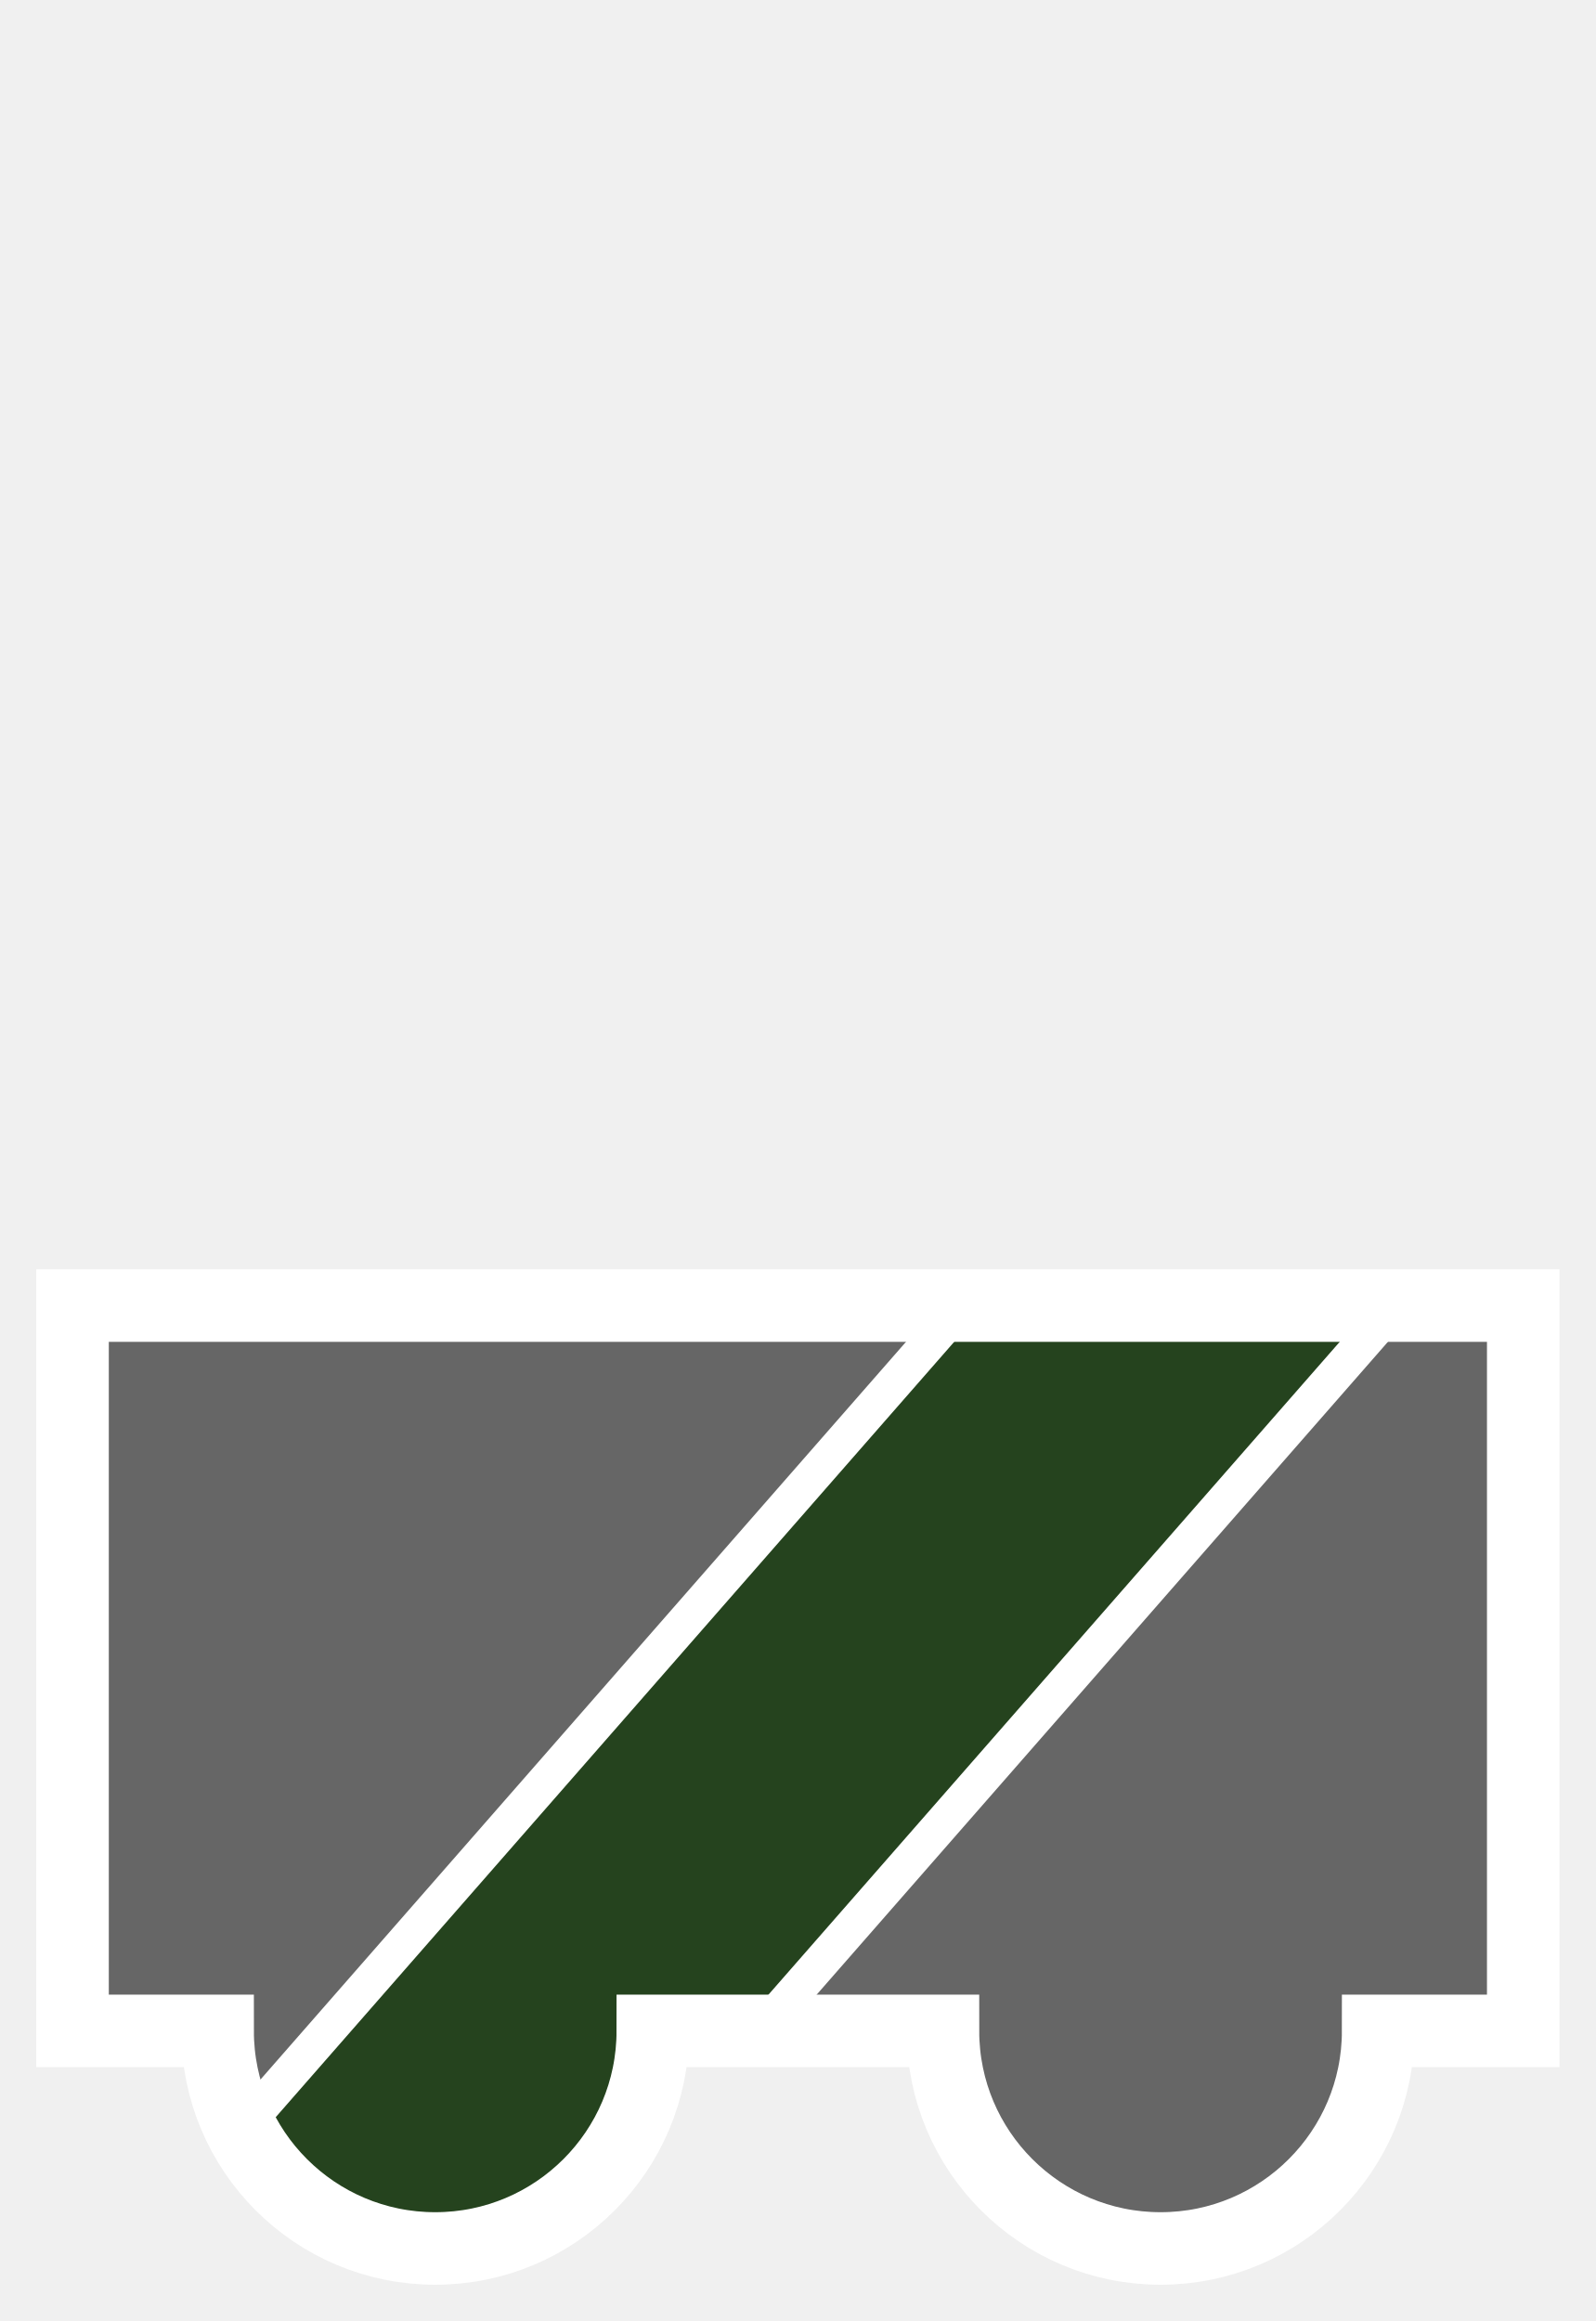
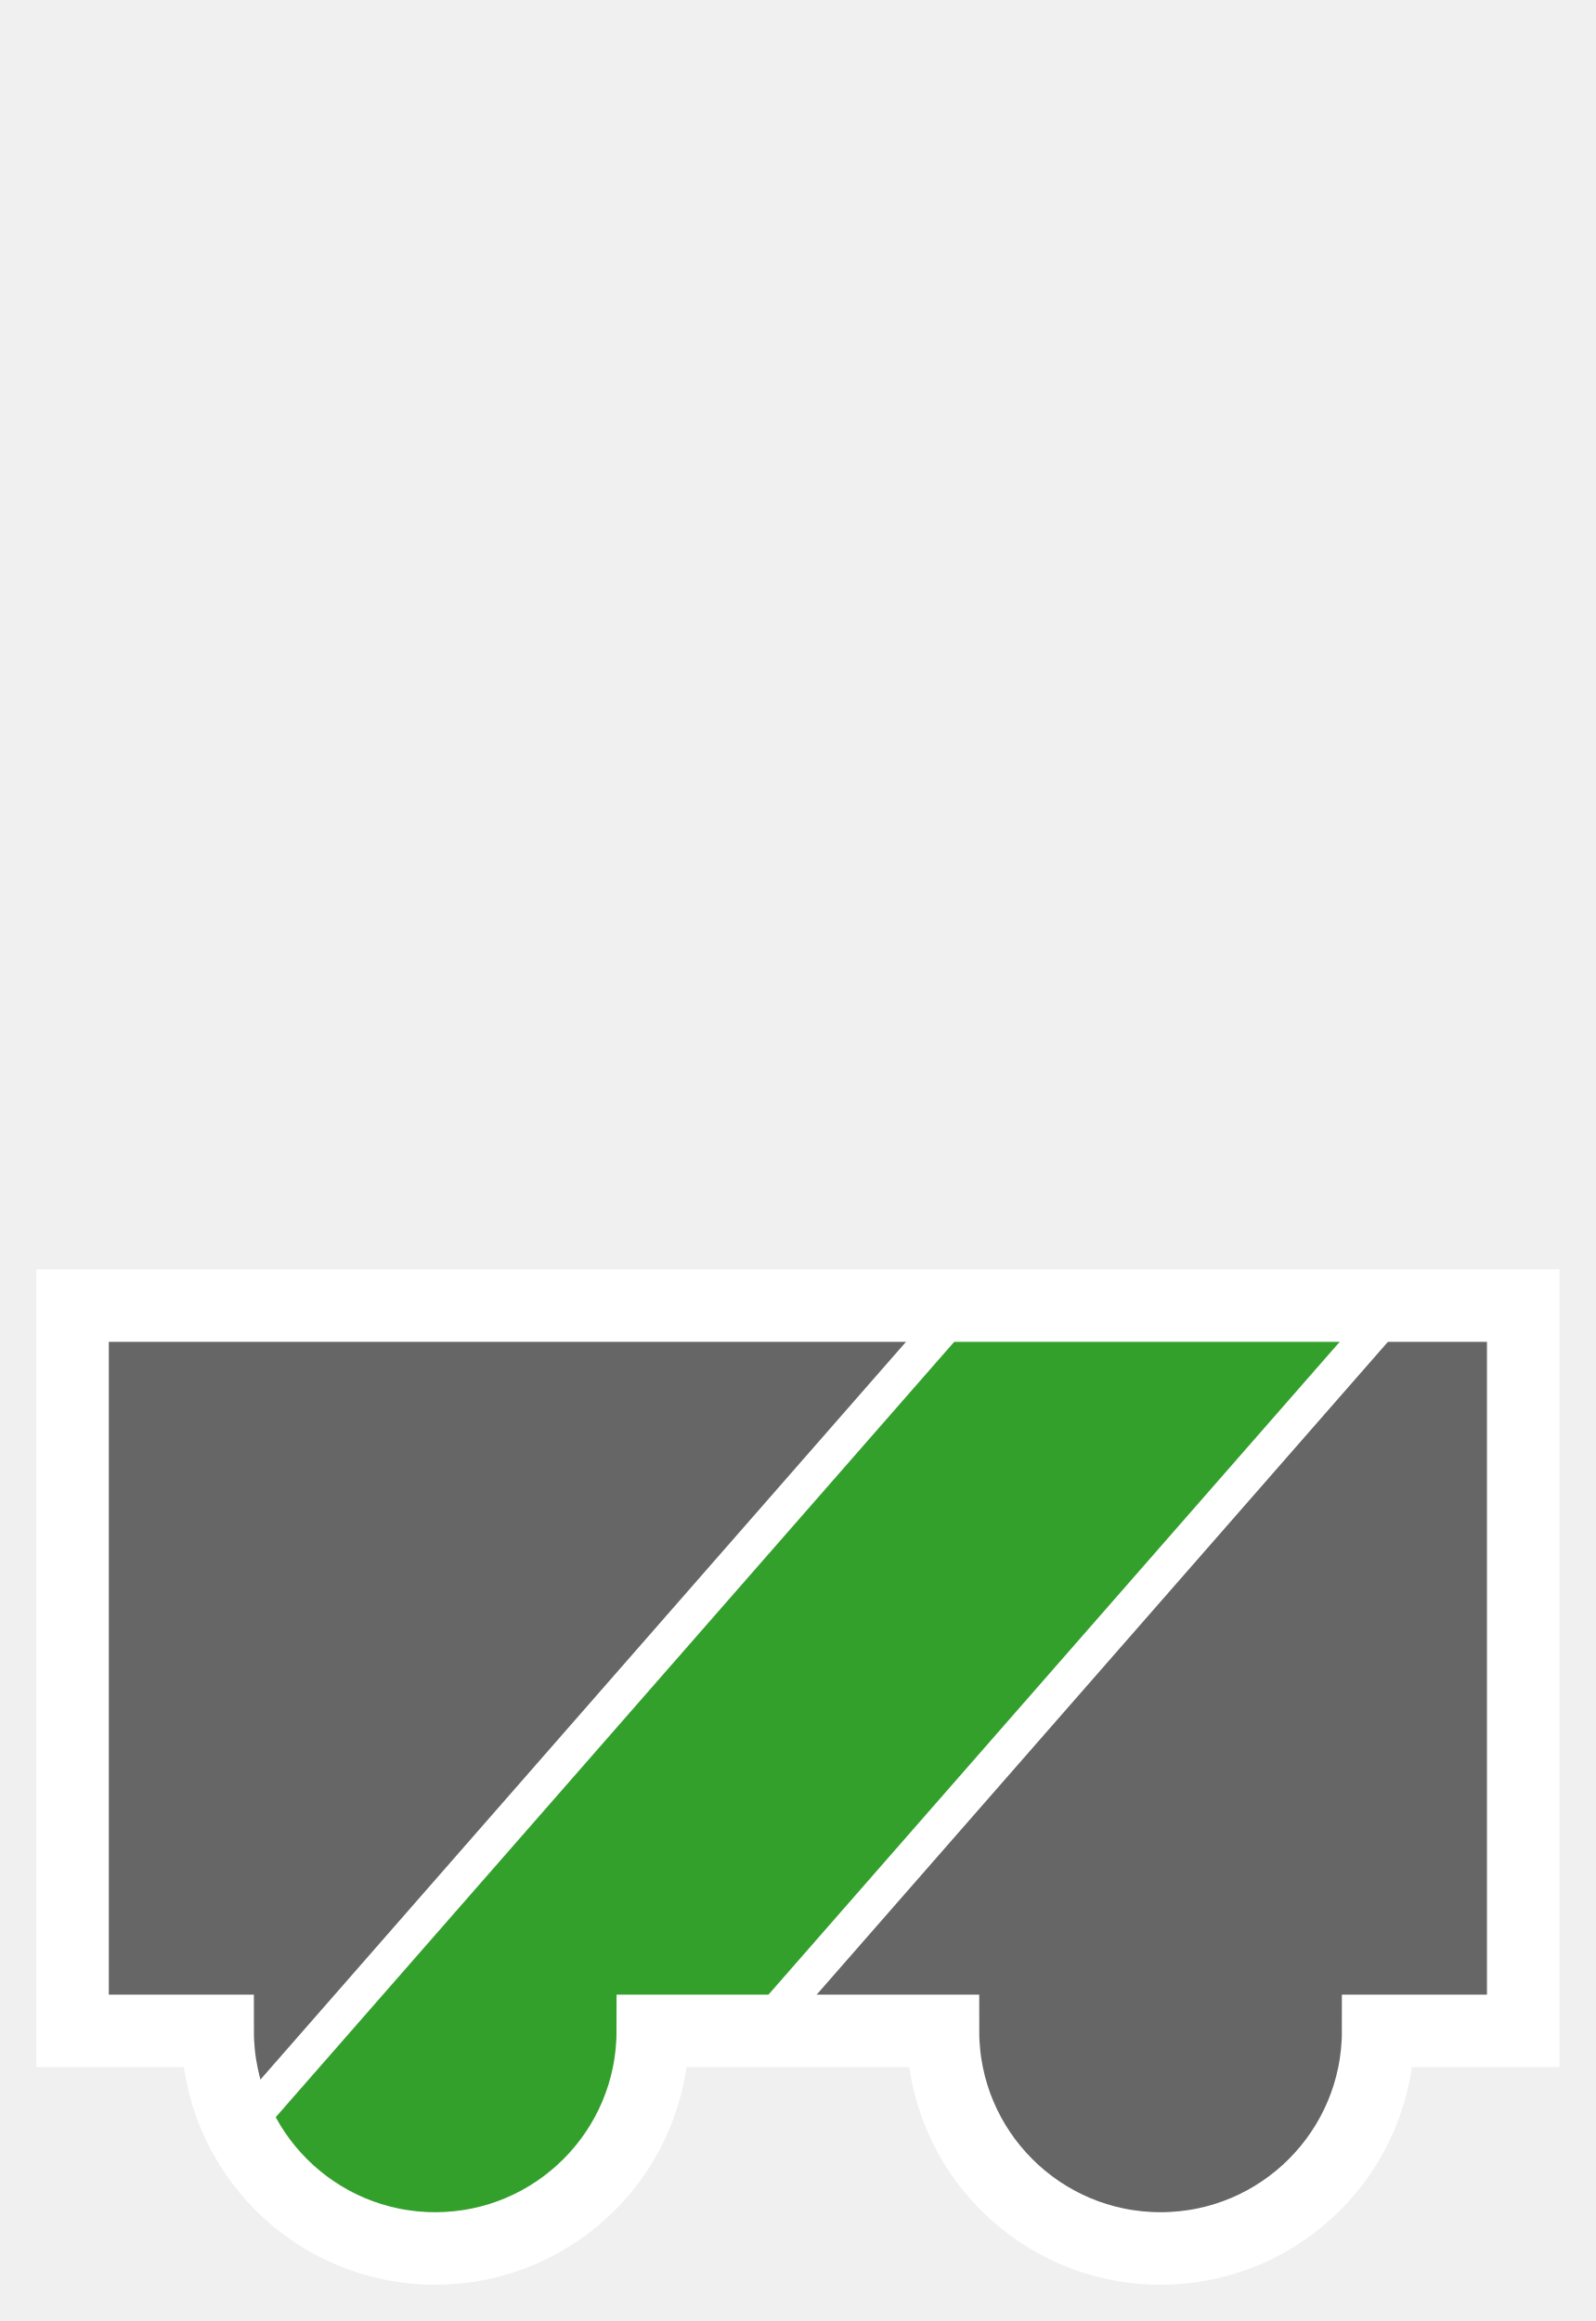
<svg xmlns="http://www.w3.org/2000/svg" xmlns:xlink="http://www.w3.org/1999/xlink" version="1.1" baseProfile="full" width="220px" height="320px" viewBox="0 0 220 320">
  <style>
    /*  */
    text {
      fill: #ffffff;
      stroke: #ffffff;
      stroke-width: 4px;
      font-family: Sans-Serif;
      font-weight: bold;
    }
    .label-hsc {
      
        display: none;
      
    }
    .label-h {
      
        display: none;
      
    }
    .label-sc {
      
        display: none;
      
    }
    /*  */
  </style>
  <defs>
    <path d="M  10 180              L 210 180              L 210 280              L 190 280              A 30 30, 0, 0, 1, 130 280              L  90 280              A 30 30, 0, 0, 1, 30 280              L  10 280              Z" id="wagon" />
    <clipPath id="wagon-clip">
      <use xlink:href="#wagon" />
    </clipPath>
    <line id="wagon-diagonal" x1="40" y1="320" x2="180" y2="160" clip-path="url(#wagon-clip)" />
  </defs>
  <use xlink:href="#wagon" fill="#666" />
  <use xlink:href="#wagon-diagonal" stroke="#ffffff" stroke-width="50" />
-   <use xlink:href="#wagon-diagonal" stroke="#25431e" stroke-width="40" />
+   <use xlink:href="#wagon-diagonal" stroke="#33a02c" stroke-width="40" />
  <use xlink:href="#wagon" stroke="#ffffff" stroke-width="10" fill-opacity="0" id="white-outline" />
  <text x="110" y="255" font-size="70" text-anchor="middle" class="label-hsc">H SC</text>
  <text x="110" y="260" font-size="90" text-anchor="middle" class="label-h">H</text>
  <text x="110" y="260" font-size="90" text-anchor="middle" class="label-sc">SC</text>
</svg>
